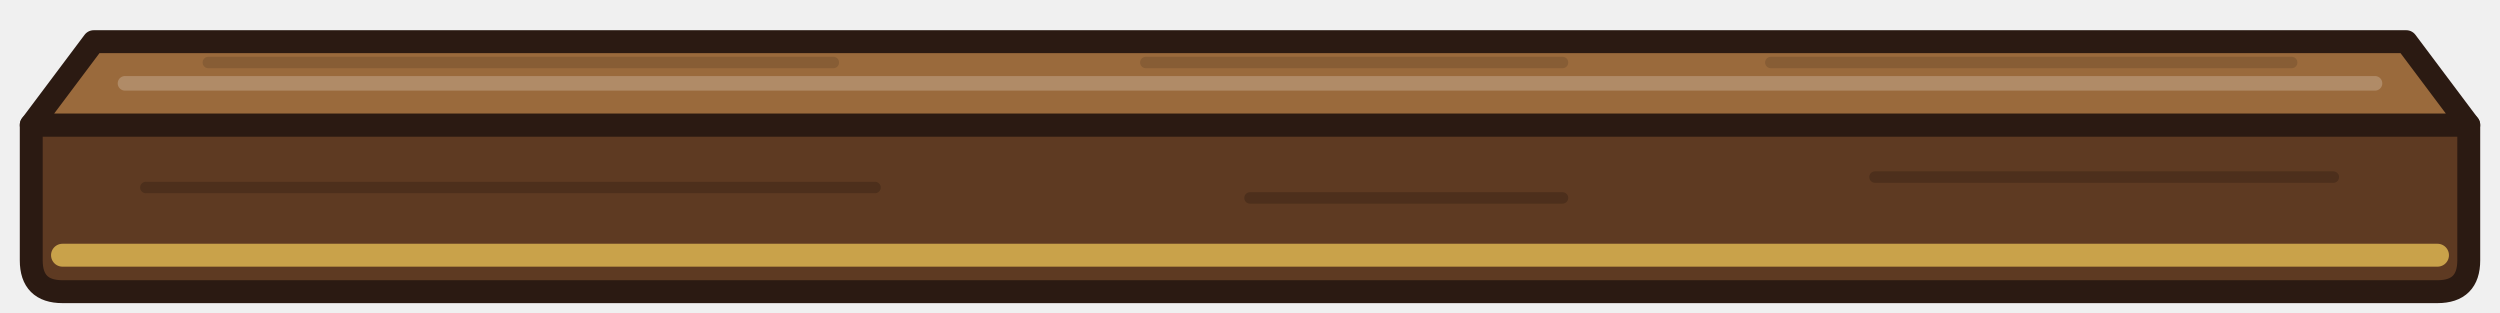
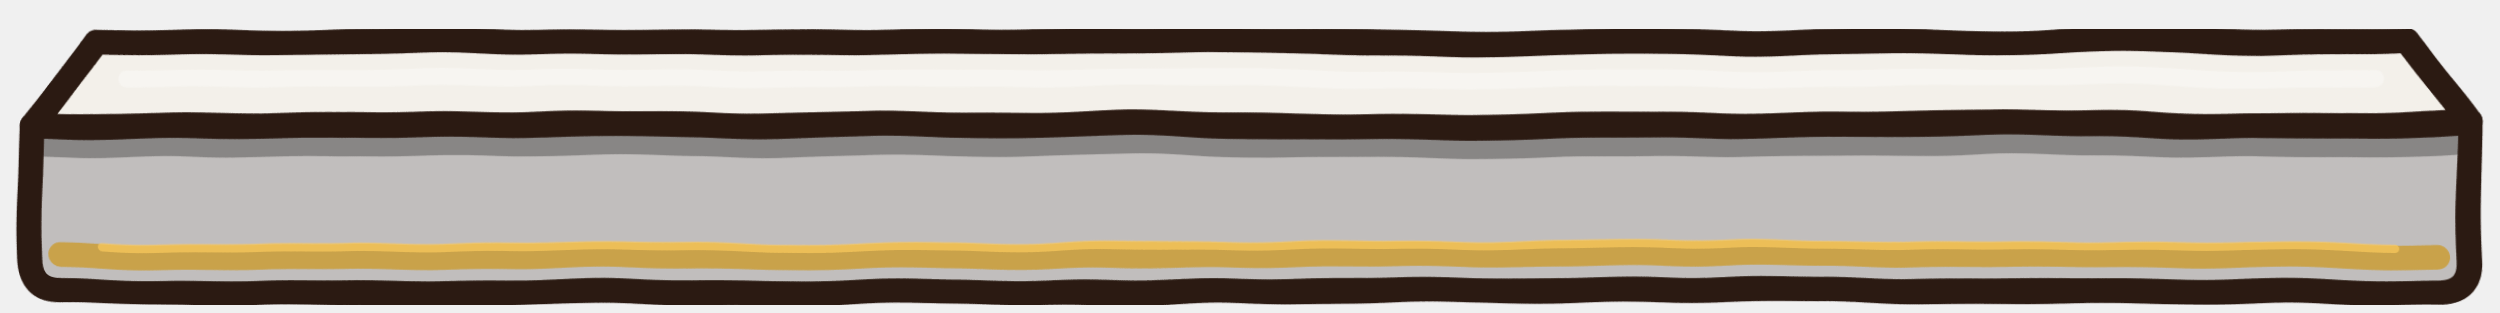
<svg xmlns="http://www.w3.org/2000/svg" viewBox="0 0 240 30">
-   <g stroke-linecap="round" stroke-linejoin="round">
-     <path d="M3 12 h234 v13 q0 3 -3 3 h-228 q-3 0 -3 -3 z" fill="#5e3a22" stroke="#2b1a12" stroke-width="2.2" />
-     <path d="M3 12 l6 -8 h222 l6 8 z" fill="#9a6a3c" stroke="#2b1a12" stroke-width="2.2" />
-     <path d="M12 8 h216" fill="none" stroke="#ffffff" stroke-width="1.4" opacity="0.22" />
-     <path d="M20 6 h60 M110 6 h40 M170 6 h50" fill="none" stroke="#734f2d" stroke-width="1.1" opacity="0.5" />
-     <path d="M6 24.5 h228" fill="none" stroke="#c9a24a" stroke-width="2.2" />
-     <path d="M14 18 h70 M120 19 h30 M180 17 h44" fill="none" stroke="#412817" stroke-width="1.1" opacity="0.6" />
+   <defs>
+     <filter id="grain" x="-5%" y="-5%" width="110%" height="110%">
+       <feTurbulence type="fractalNoise" baseFrequency="1.1" numOctaves="2" seed="5" result="noise" />
+       <feColorMatrix in="noise" type="saturate" values="0" result="grey" />
+       <feComponentTransfer in="grey" result="soft">
+         <feFuncA type="table" tableValues="0 0.16" />
+       </feComponentTransfer>
+       <feComposite in="soft" in2="SourceGraphic" operator="in" result="clipped" />
+       <feBlend in="SourceGraphic" in2="clipped" mode="multiply" />
+     </filter>
+     <filter id="wobble" x="-5%" y="-5%" width="110%" height="110%">
+       <feTurbulence type="fractalNoise" baseFrequency="0.06" numOctaves="2" seed="9" result="t" />
+       <feDisplacementMap in="SourceGraphic" in2="t" scale="1.1" xChannelSelector="R" yChannelSelector="G" />
+     </filter>
+   </defs>
+   <g stroke-linecap="round" stroke-linejoin="round" filter="url(#wobble)">
+     <path d="M3 12 l6 -8 h222 l6 8 z" fill="#fff3d6" stroke="none" stroke-width="0" opacity="0.22" />
+     <path d="M3 12 h234 v13 q0 3 -3 3 h-228 q-3 0 -3 -3 z" fill="#1a0e08" stroke="none" stroke-width="0" opacity="0.22" />
+     <path d="M3 12 h234 v3 h-234 z" fill="#000" stroke="none" stroke-width="0" opacity="0.3" />
+     <path d="M3 12 h234 v13 q0 3 -3 3 h-228 q-3 0 -3 -3 z" fill="none" stroke="#2b1a12" stroke-width="2.4" />
+     <path d="M3 12 l6 -8 h222 l6 8 z" fill="none" stroke="#2b1a12" stroke-width="2.4" />
+     <path d="M12 7.5 h216" fill="none" stroke="#ffffff" stroke-width="1.6" opacity="0.3" />
+     <path d="M6 24.5 h228" fill="none" stroke="#c9a24a" stroke-width="2.4" />
+     <path d="M10 23.6 h220" fill="none" stroke="#fbca5c" stroke-width="0.8" opacity="0.7" />
  </g>
</svg>
